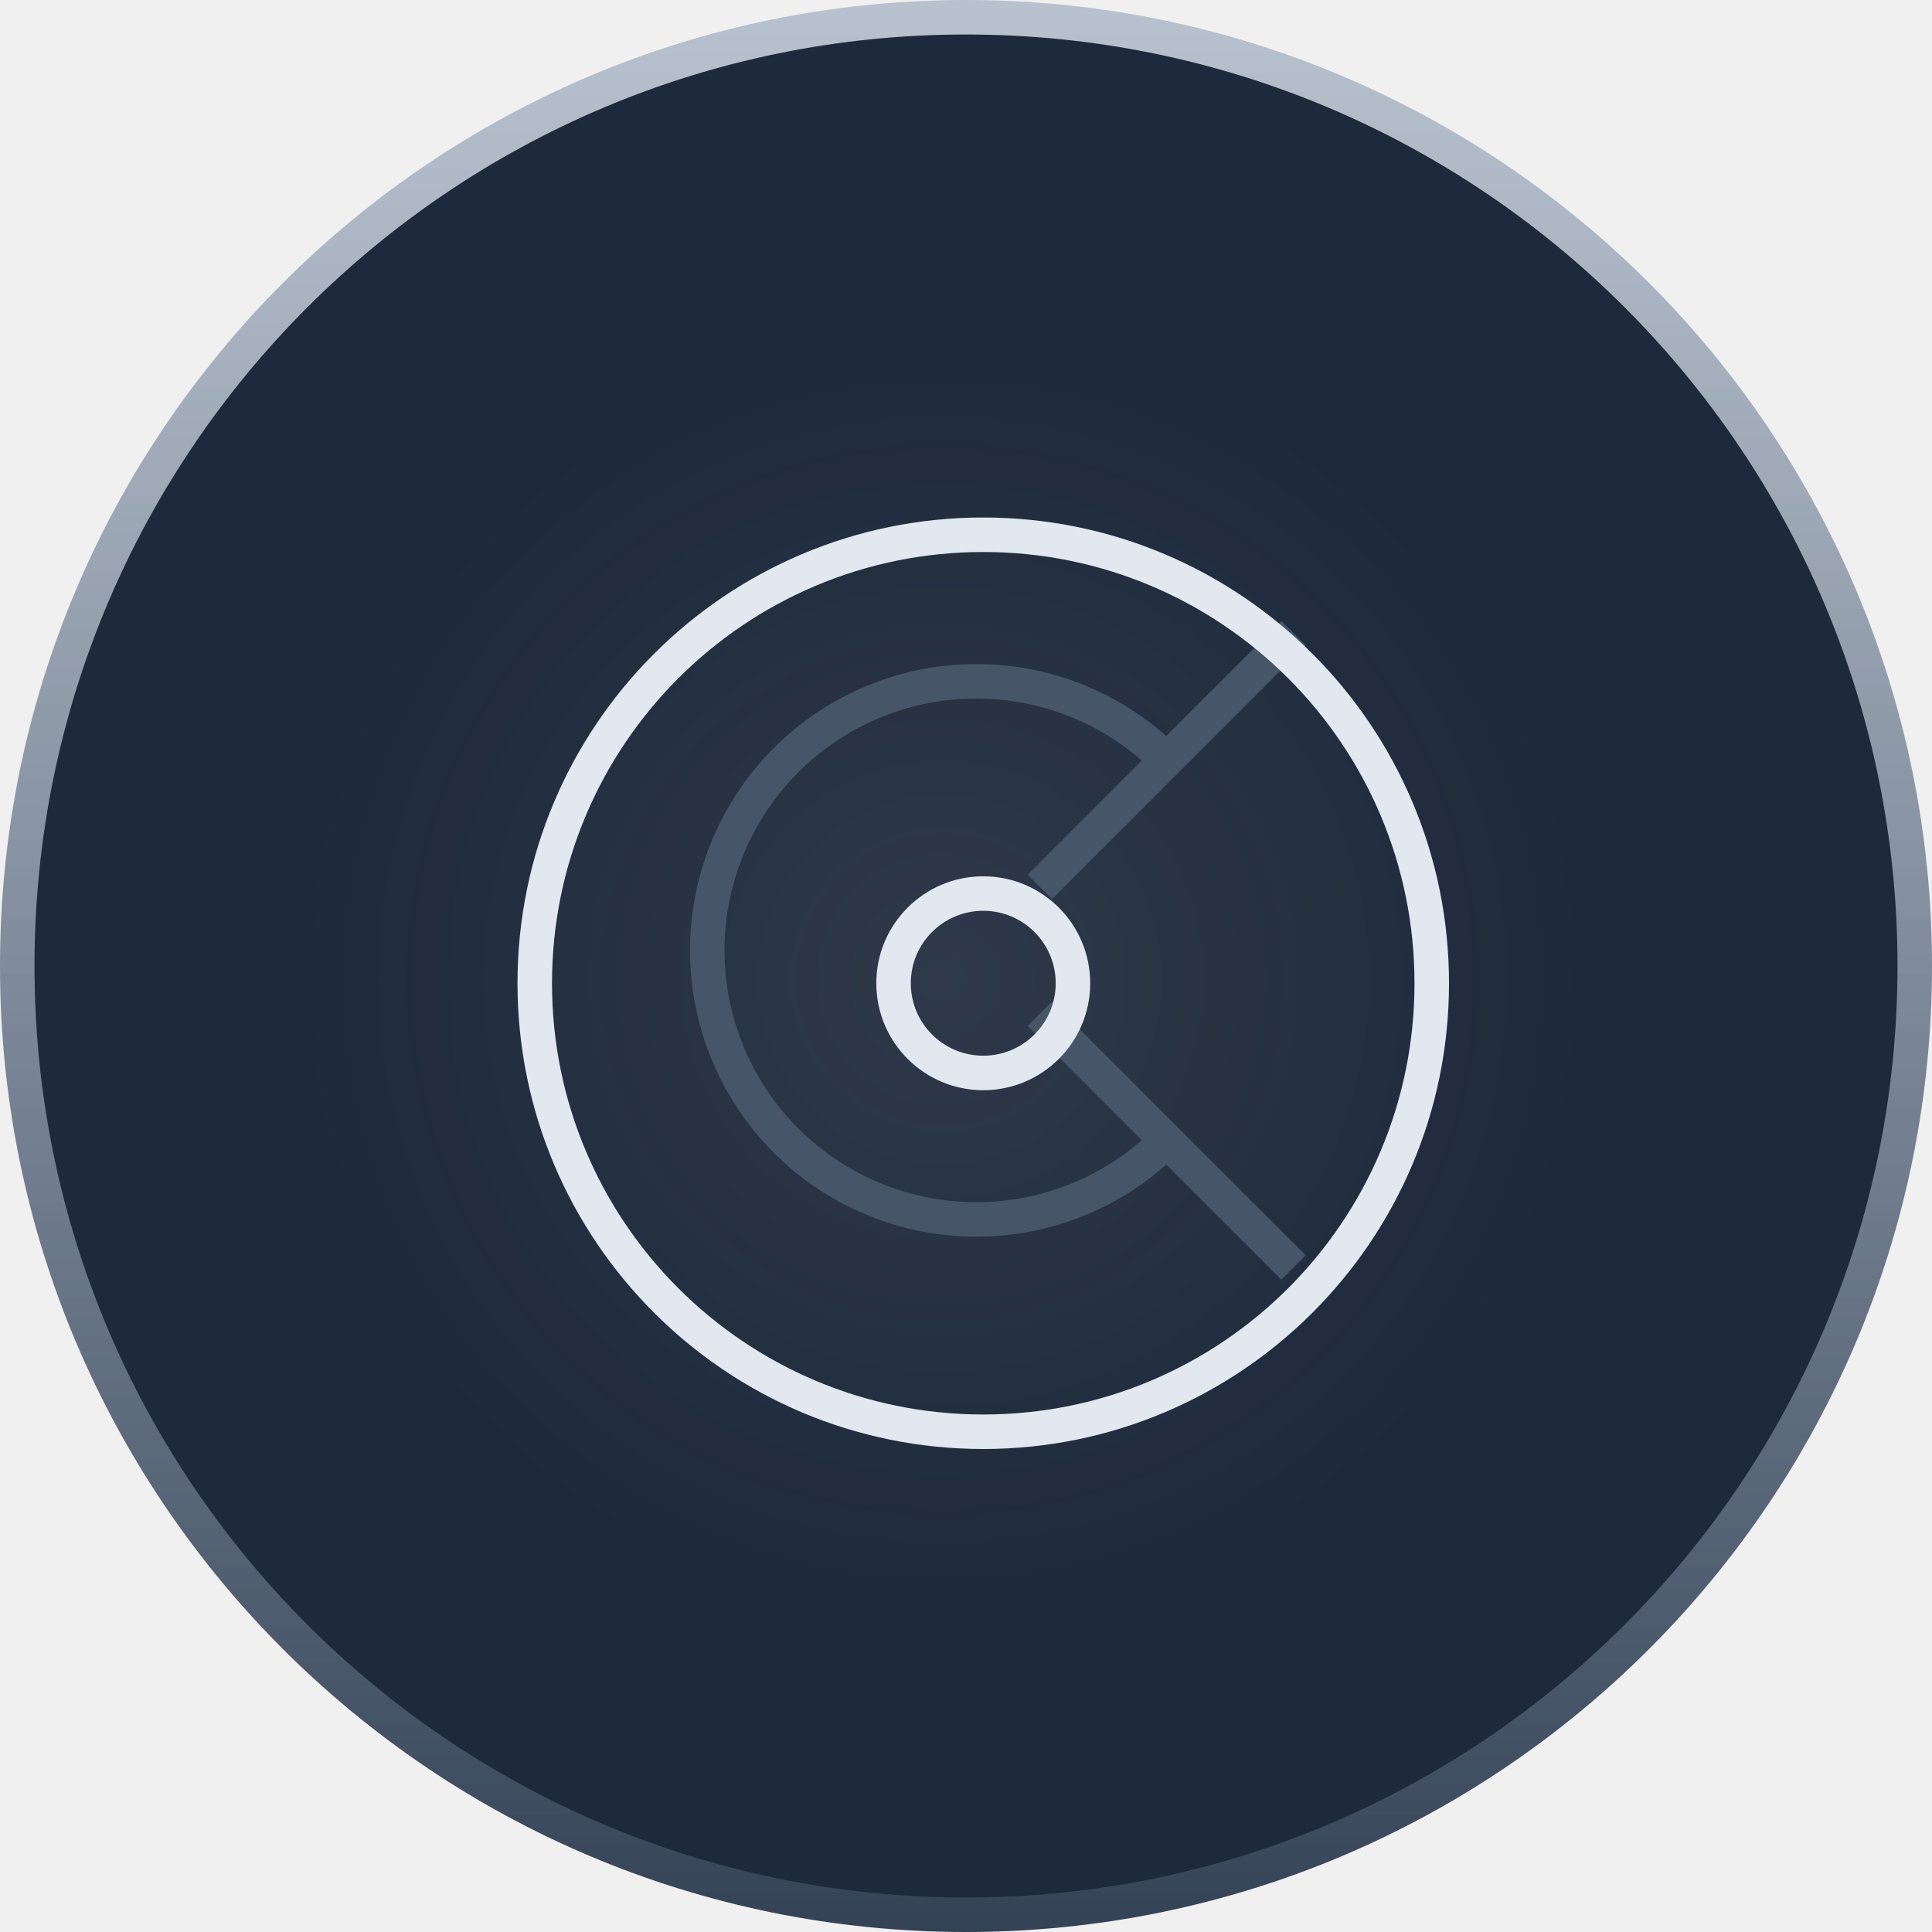
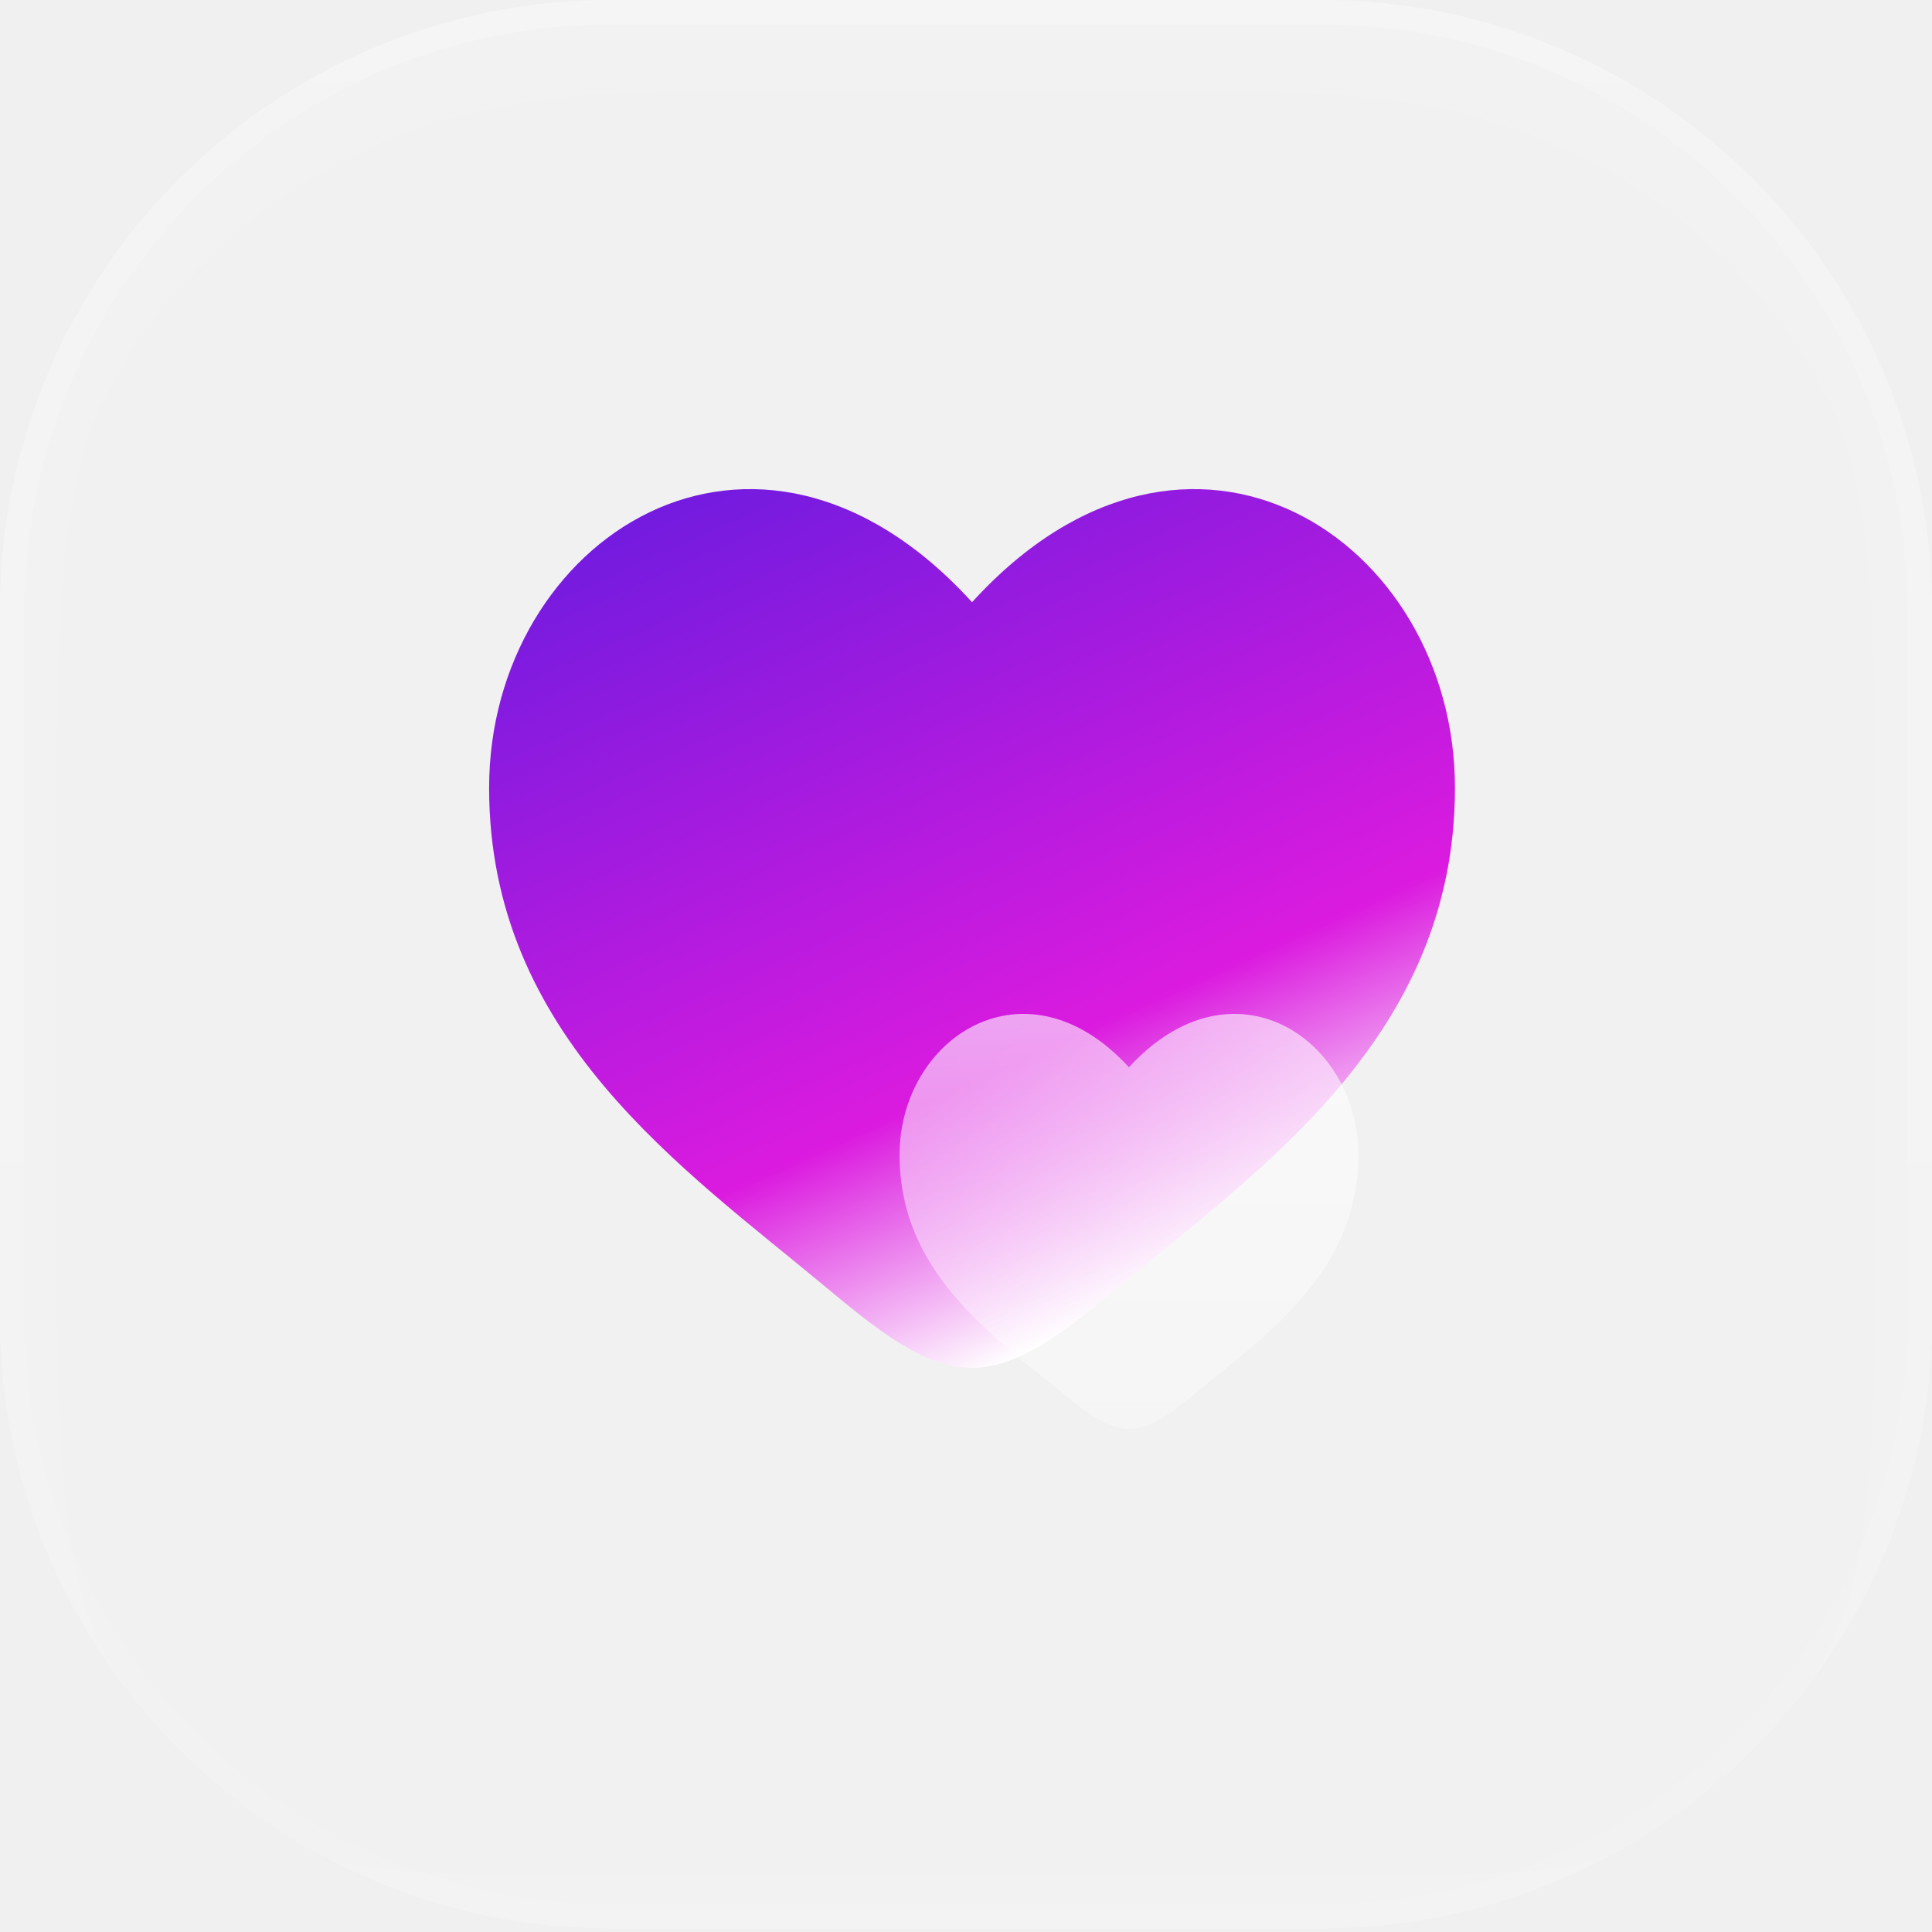
- <svg xmlns="http://www.w3.org/2000/svg" width="56" height="56">
+ <svg xmlns="http://www.w3.org/2000/svg" width="158" height="158" viewBox="0 0 158 158" fill="none">
+   <g filter="url(#filter0_i_3_25)">
+     <rect width="158" height="157.7" rx="50" fill="white" fill-opacity="0.05" />
+   </g>
+   <rect x="1" y="1" width="156" height="155.7" rx="49" stroke="url(#paint0_linear_3_25)" stroke-opacity="0.2" stroke-width="2" />
+   <path d="M40 64.43C40 84.73 55.874 95.547 67.494 105.229C71.595 108.646 75.544 111.863 79.494 111.863C83.443 111.863 87.392 108.646 91.493 105.229C103.113 95.547 118.987 84.73 118.987 64.43C118.987 44.13 97.265 29.733 79.494 49.249C61.722 29.733 40 44.13 40 64.43Z" fill="url(#paint1_linear_3_25)" />
+   <path d="M73.568 94.454C73.568 104.04 81.109 109.149 86.628 113.721C88.576 115.334 90.452 116.854 92.328 116.854C94.204 116.854 96.08 115.334 98.028 113.721C103.547 109.149 111.087 104.04 111.087 94.454C111.087 84.868 100.769 78.07 92.328 87.286C83.886 78.07 73.568 84.868 73.568 94.454Z" fill="url(#paint2_linear_3_25)" />
  <defs>
-     <radialGradient id="b" cx="48.744%" cy="50.721%" r="34.598%" fx="48.744%" fy="50.721%">
-       <stop offset="0%" stop-color="#F1F5F9" />
-       <stop offset="100%" stop-color="#F1F5F9" stop-opacity="0" />
-     </radialGradient>
-     <linearGradient id="a" x1="50%" x2="50%" y1="100%" y2="0%">
-       <stop offset="0%" stop-color="#334155" />
-       <stop offset="100%" stop-color="#94A3B8" stop-opacity=".601" />
+     <filter id="filter0_i_3_25" x="0" y="0" width="158" height="162.7" filterUnits="userSpaceOnUse" color-interpolation-filters="sRGB">
+       <feFlood flood-opacity="0" result="BackgroundImageFix" />
+       <feBlend mode="normal" in="SourceGraphic" in2="BackgroundImageFix" result="shape" />
+       <feColorMatrix in="SourceAlpha" type="matrix" values="0 0 0 0 0 0 0 0 0 0 0 0 0 0 0 0 0 0 127 0" result="hardAlpha" />
+       <feOffset dy="5" />
+       <feGaussianBlur stdDeviation="7.5" />
+       <feComposite in2="hardAlpha" operator="arithmetic" k2="-1" k3="1" />
+       <feColorMatrix type="matrix" values="0 0 0 0 1 0 0 0 0 1 0 0 0 0 1 0 0 0 0.15 0" />
+       <feBlend mode="normal" in2="shape" result="effect1_innerShadow_3_25" />
+     </filter>
+     <linearGradient id="paint0_linear_3_25" x1="79" y1="0" x2="79" y2="157.7" gradientUnits="userSpaceOnUse">
+       <stop stop-color="white" />
+       <stop offset="1" stop-color="white" stop-opacity="0.3" />
+     </linearGradient>
+     <linearGradient id="paint1_linear_3_25" x1="48.715" y1="42.969" x2="80.056" y2="112.459" gradientUnits="userSpaceOnUse">
+       <stop stop-color="#711BDF" />
+       <stop offset="0.711" stop-color="#DB1BDF" />
+       <stop offset="1" stop-color="white" />
+     </linearGradient>
+     <linearGradient id="paint2_linear_3_25" x1="92.328" y1="82.918" x2="92.328" y2="116.854" gradientUnits="userSpaceOnUse">
+       <stop stop-color="white" stop-opacity="0.6" />
+       <stop offset="1" stop-color="white" stop-opacity="0.3" />
    </linearGradient>
  </defs>
-   <g fill="none" fill-rule="evenodd">
-     <circle cx="28" cy="28" r="28" fill="url(#a)" />
-     <circle cx="28" cy="28" r="27" fill="#1E293B" />
-     <circle cx="28" cy="28" r="27" fill="url(#b)" opacity=".079" />
-     <path fill="#475569" fill-rule="nonzero" d="M33.804 21.335 37.14 18l.707.707-7.354 7.355-.707-.707 3.31-3.311A7.3 7.3 0 0 0 21 27.547a7.3 7.3 0 0 0 12.096 5.503l-3.311-3.312.707-.707 7.354 7.354-.707.708-3.334-3.335A8.3 8.3 0 0 1 20 27.546a8.3 8.3 0 0 1 13.804-6.211Z" />
-     <path fill="#E2E8F0" fill-rule="nonzero" d="M28.5 42C21.044 42 15 35.956 15 28.5S21.044 15 28.5 15 42 21.044 42 28.5 35.956 42 28.5 42Zm0-1C35.404 41 41 35.404 41 28.5S35.404 16 28.5 16 16 21.596 16 28.5 21.596 41 28.5 41Zm0-9.4a3.1 3.1 0 1 1 0-6.2 3.1 3.1 0 0 1 0 6.2Zm0-1a2.1 2.1 0 1 0 0-4.2 2.1 2.1 0 0 0 0 4.2Z" />
-   </g>
</svg>
